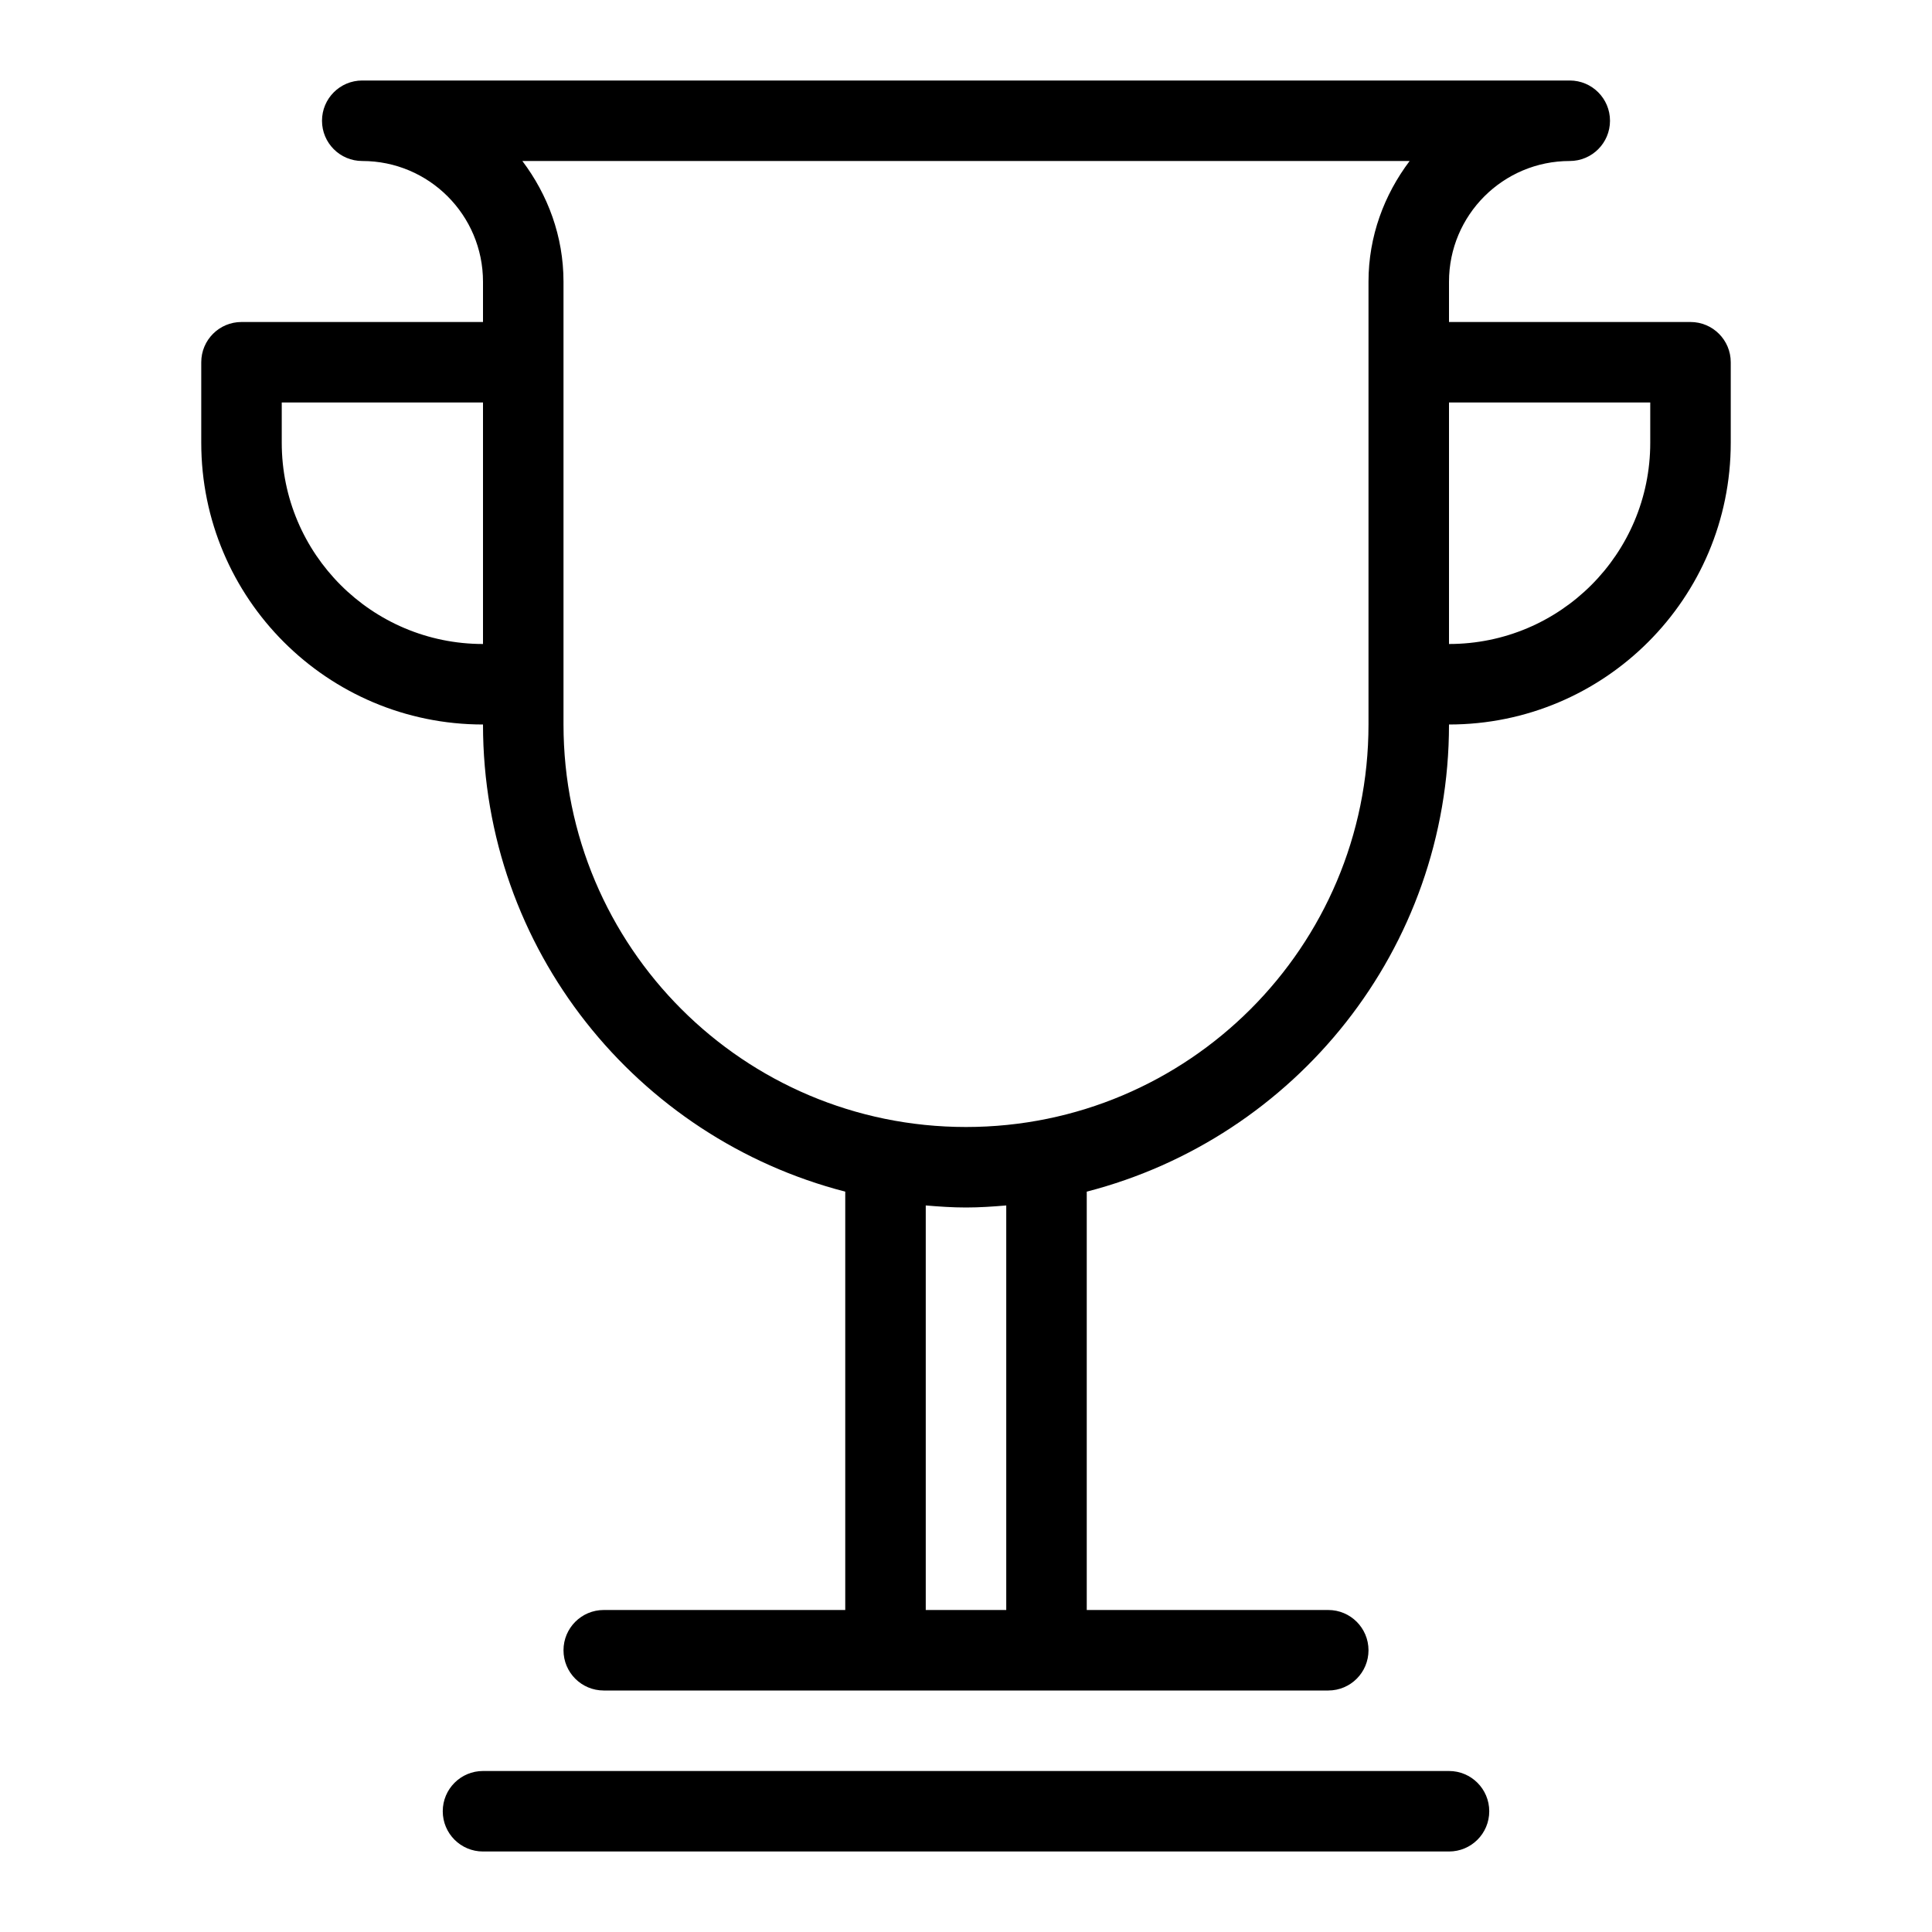
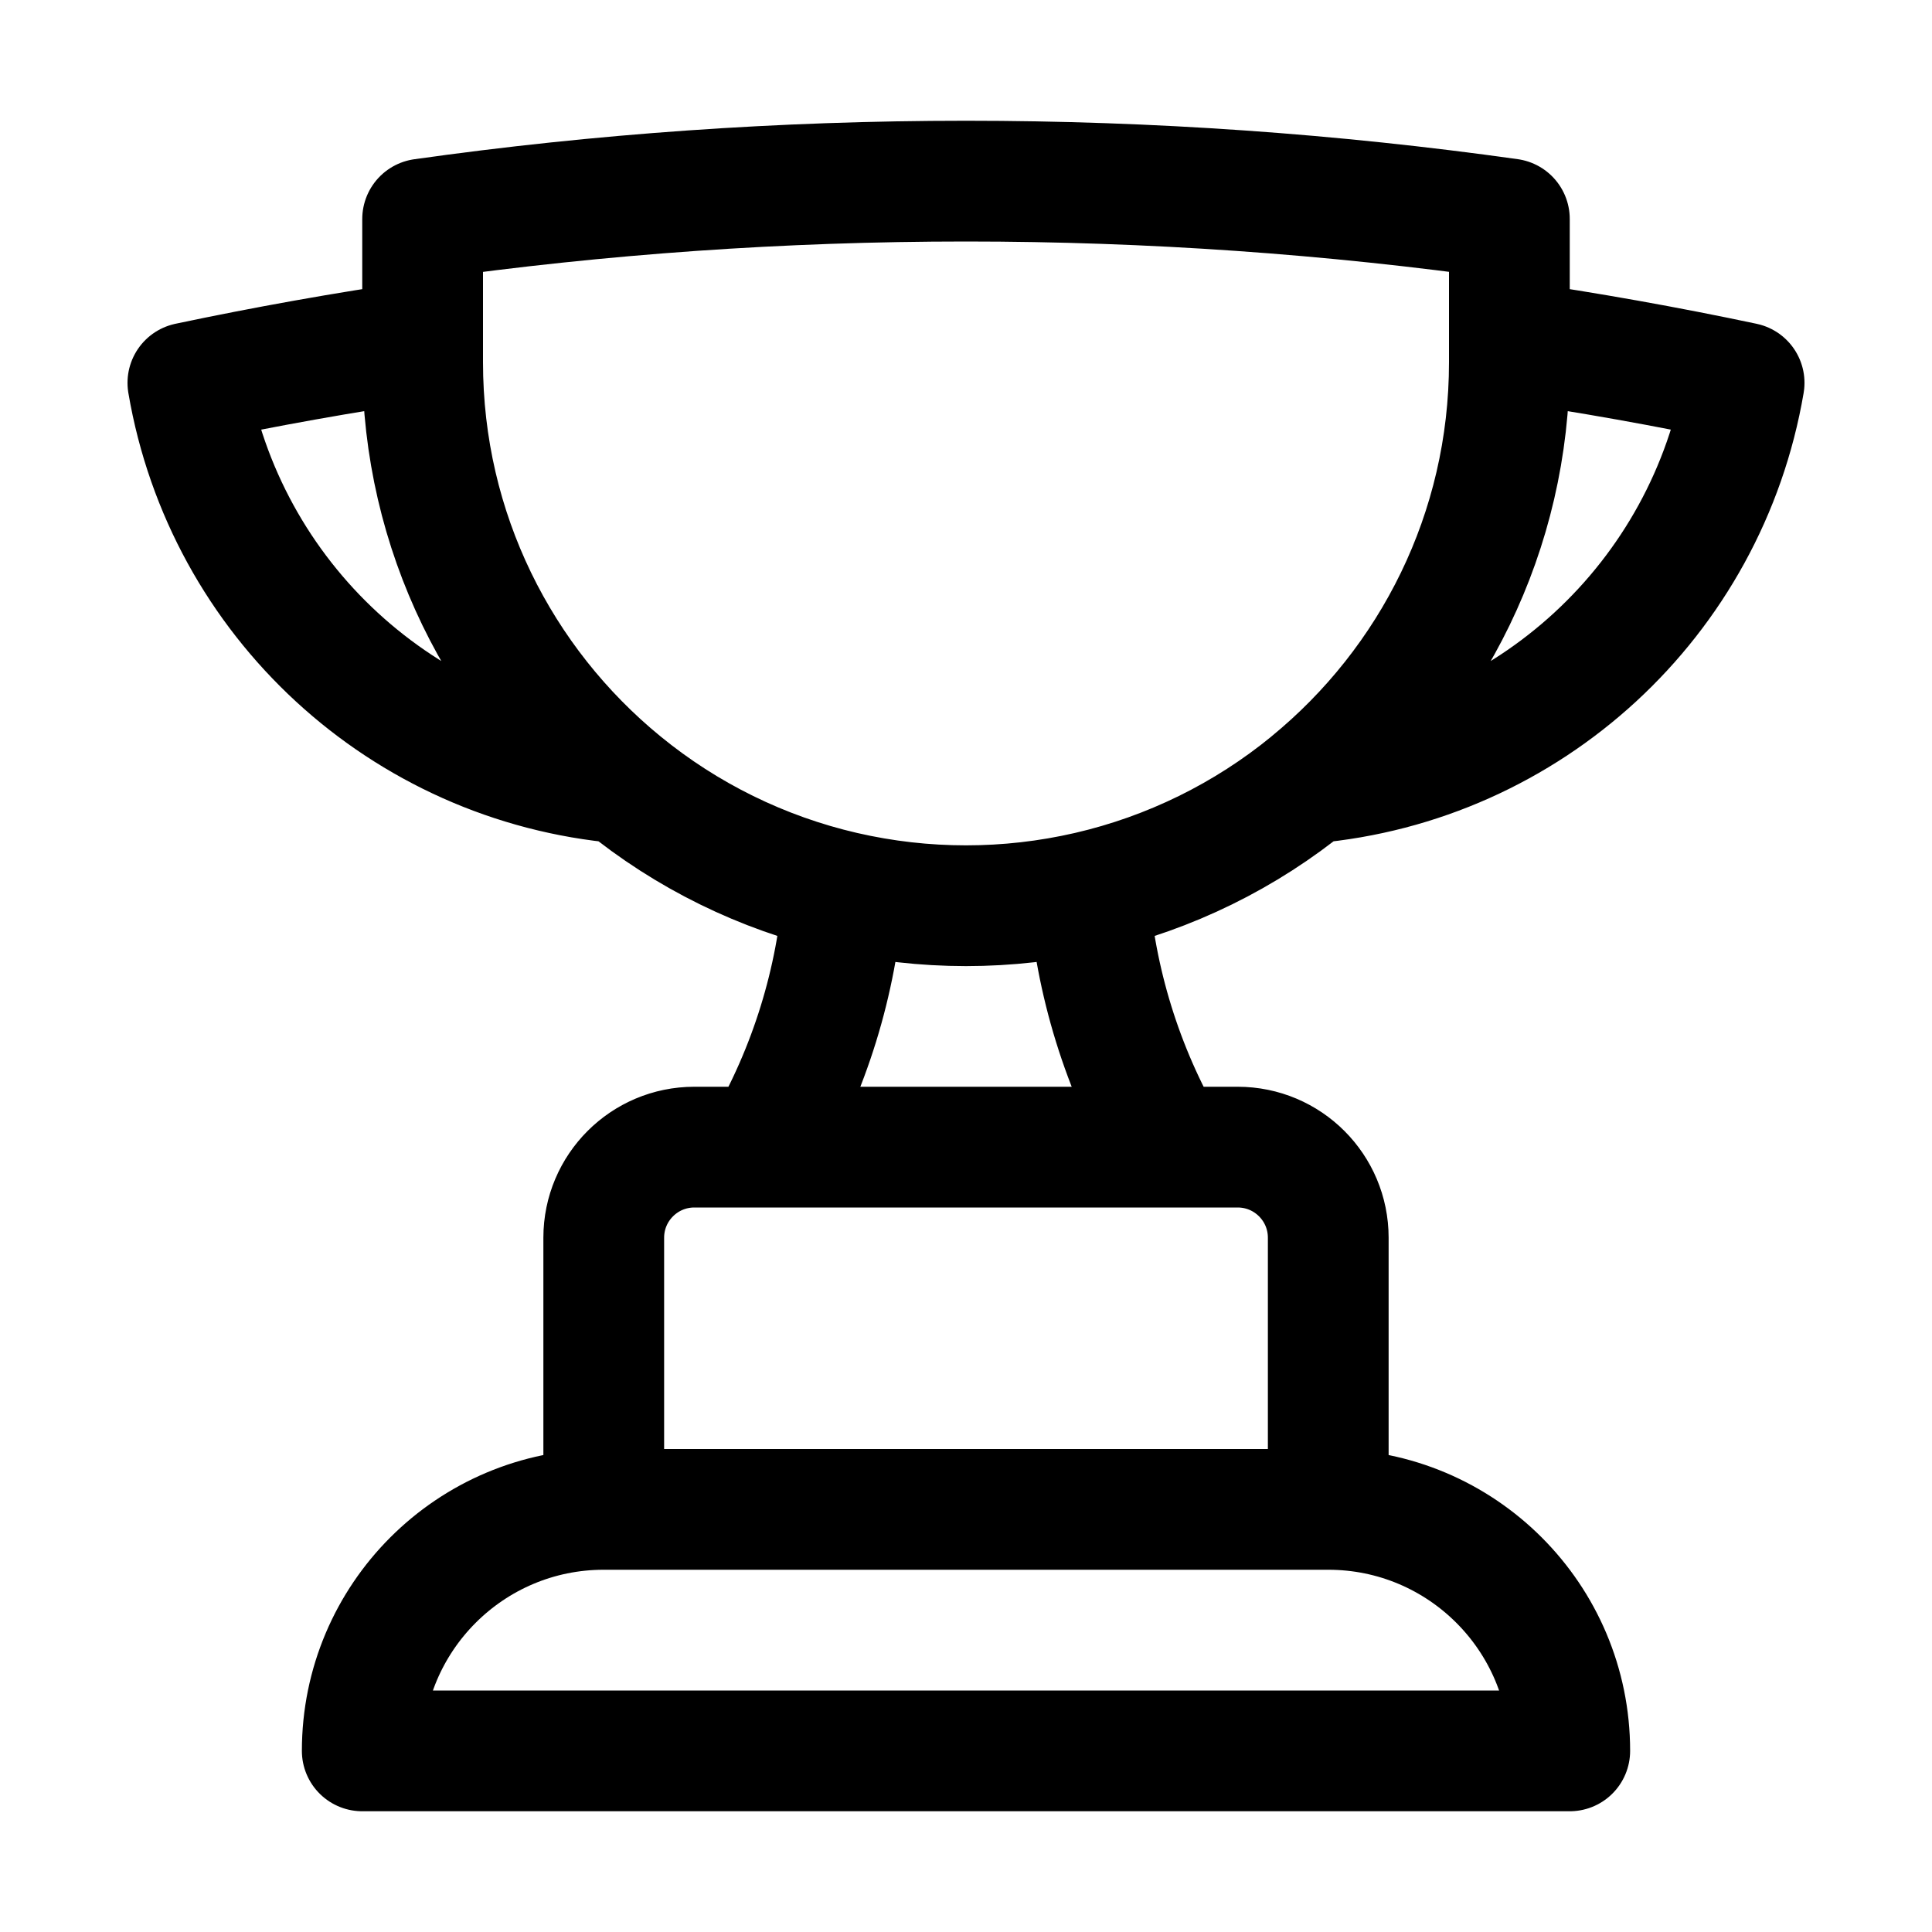
- <svg xmlns="http://www.w3.org/2000/svg" enable-background="new 0 0 48 48" height="48px" id="Layer_1" version="1.1" viewBox="0 0 48 48" width="48px" xml:space="preserve">
-   <path clip-rule="evenodd" d="M36,18L36,18c0,5.59-3.827,10.272-9,11.606V40h6c0.553,0,1,0.448,1,1  c0,0.553-0.447,1-1,1H15c-0.553,0-1-0.447-1-1c0-0.552,0.447-1,1-1h6V29.606C15.827,28.272,12,23.59,12,18l0,0c-3.866,0-7-3.134-7-7  V9c0-0.552,0.447-1,1-1h6V7c0-1.657-1.343-3-3-3l0,0C8.447,4,8,3.552,8,3s0.447-1,1-1l0,0l0,0h30l0,0l0,0c0.553,0,1,0.448,1,1  s-0.447,1-1,1l0,0c-1.657,0-3,1.343-3,3l0,0v1h6c0.553,0,1,0.448,1,1v2C43,14.866,39.866,18,36,18z M23,40h2V29.949  C24.67,29.977,24.338,30,24,30s-0.67-0.023-1-0.051V40z M7,10v1c0,2.762,2.238,5,5,5v-6H7z M12.978,4C13.61,4.838,14,5.869,14,7l0,0  v11c0,5.523,4.477,10,10,10c5.522,0,10-4.477,10-10V7l0,0l0,0c0-1.131,0.39-2.162,1.022-3H12.978z M41,10h-5v6c2.762,0,5-2.238,5-5  V10z M12,44h24c0.553,0,1,0.448,1,1c0,0.553-0.447,1-1,1H12c-0.553,0-1-0.447-1-1C11,44.448,11.447,44,12,44z" fill-rule="evenodd" />
+ <svg xmlns="http://www.w3.org/2000/svg" fill="none" viewBox="0 0 24 24" stroke-width="1.5" stroke="currentColor" class="w-6 h-6">
+   <path stroke-linecap="round" stroke-linejoin="round" d="M16.5 18.75h-9m9 0a3 3 0 013 3h-15a3 3 0 013-3m9 0v-3.375c0-.621-.503-1.125-1.125-1.125h-.871M7.5 18.75v-3.375c0-.621.504-1.125 1.125-1.125h.872m5.007 0H9.497m5.007 0a7.454 7.454 0 01-.982-3.172M9.497 14.25a7.454 7.454 0 00.981-3.172M5.25 4.236c-.982.143-1.954.317-2.916.52A6.003 6.003 0 007.73 9.728M5.25 4.236V4.5c0 2.108.966 3.99 2.48 5.228M5.25 4.236V2.721C7.456 2.41 9.71 2.25 12 2.25c2.291 0 4.545.16 6.75.47v1.516M7.73 9.728a6.726 6.726 0 002.748 1.35m8.272-6.842V4.5c0 2.108-.966 3.99-2.48 5.228m2.48-5.492a46.32 46.32 0 012.916.52 6.003 6.003 0 01-5.395 4.972m0 0a6.726 6.726 0 01-2.749 1.35m0 0a6.772 6.772 0 01-3.044 0" />
</svg>
